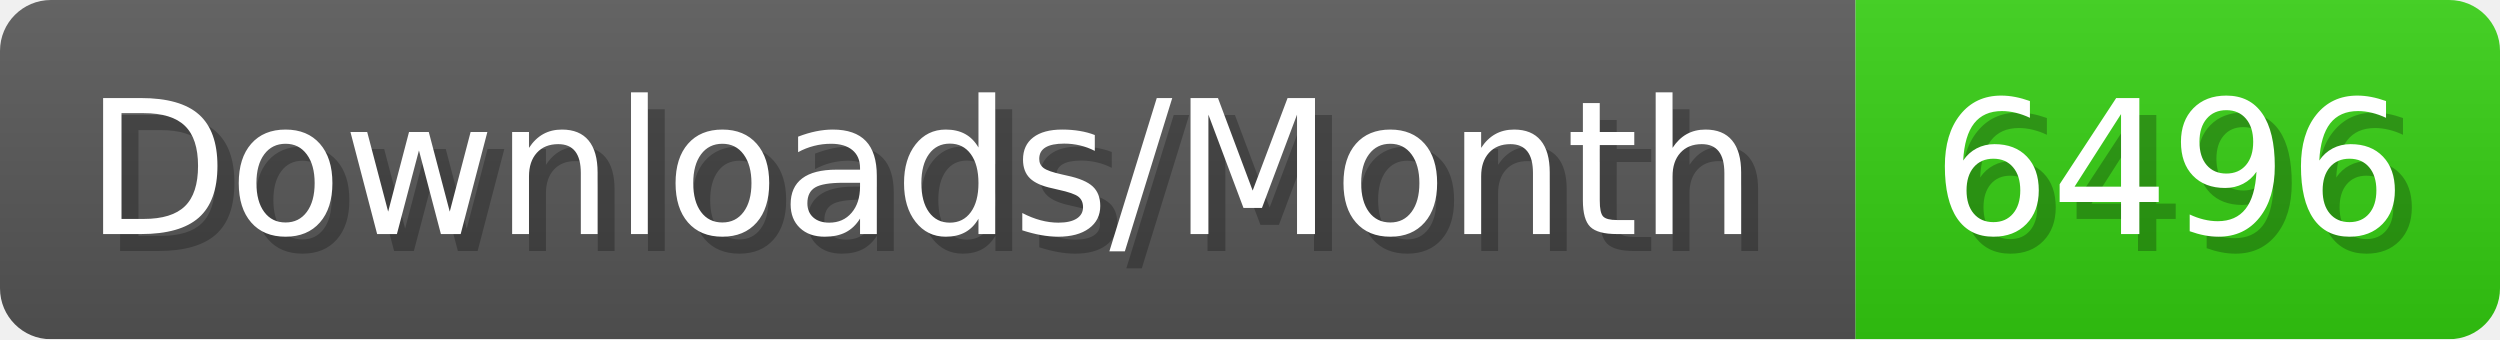
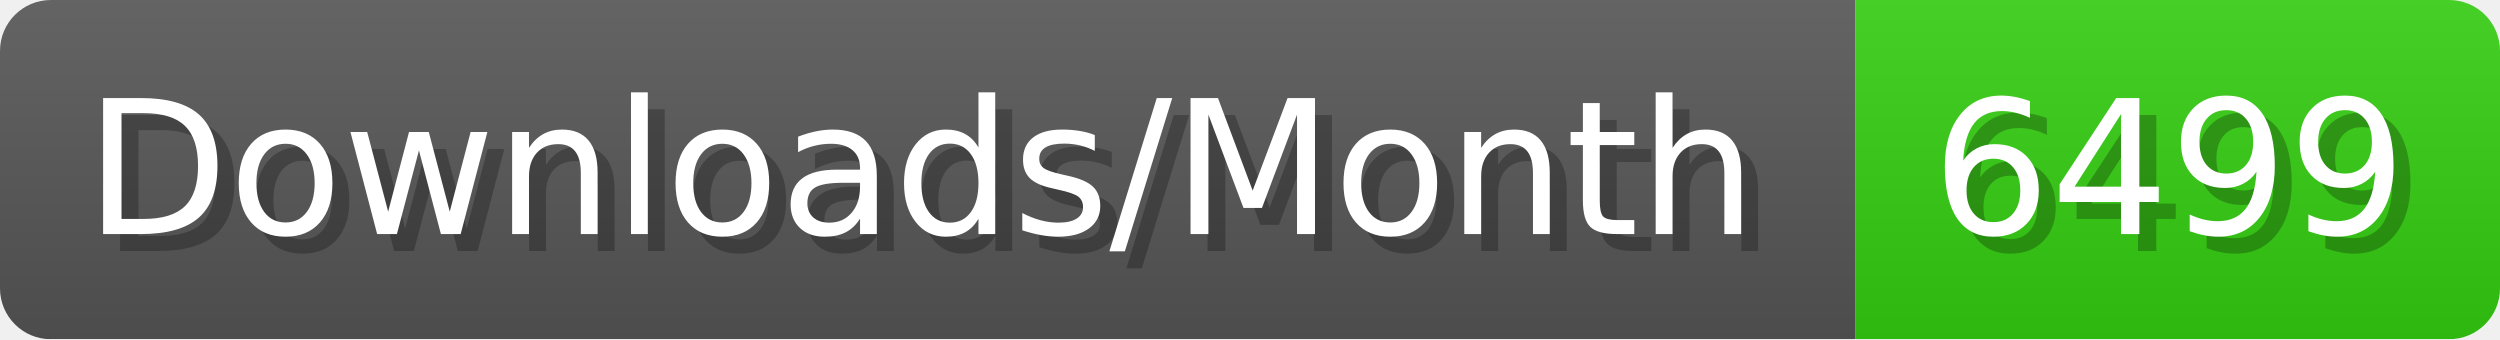
- <svg xmlns="http://www.w3.org/2000/svg" width="147.4" height="20" viewBox="0 0 1474 200" role="img" aria-label="Downloads/Month: 6496">
+ <svg xmlns="http://www.w3.org/2000/svg" width="147.4" height="20" viewBox="0 0 1474 200" role="img" aria-label="Downloads/Month: 6499">
  <linearGradient id="YlXUI" x2="0" y2="100%">
    <stop offset="0" stop-opacity=".1" stop-color="#EEE" />
    <stop offset="1" stop-opacity=".1" />
  </linearGradient>
  <mask id="JHhop">
    <rect width="1474" height="200" rx="30" fill="#FFF" />
  </mask>
  <g mask="url(#JHhop)">
    <rect width="1094" height="200" fill="#555" />
    <rect width="380" height="200" fill="#3C1" x="1094" />
    <rect width="1474" height="200" fill="url(#YlXUI)" />
  </g>
  <g aria-hidden="true" fill="#fff" text-anchor="start" font-family="Verdana,DejaVu Sans,sans-serif" font-size="110">
    <text x="60" y="148" textLength="994" fill="#000" opacity="0.25">Downloads/Month</text>
    <text x="50" y="138" textLength="994">Downloads/Month</text>
-     <text x="1149" y="148" textLength="280" fill="#000" opacity="0.25">6496</text>
-     <text x="1139" y="138" textLength="280">6496</text>
+     <text x="1149" y="148" textLength="280" fill="#000" opacity="0.25">6499</text>
+     <text x="1139" y="138" textLength="280">6499</text>
  </g>
</svg>
